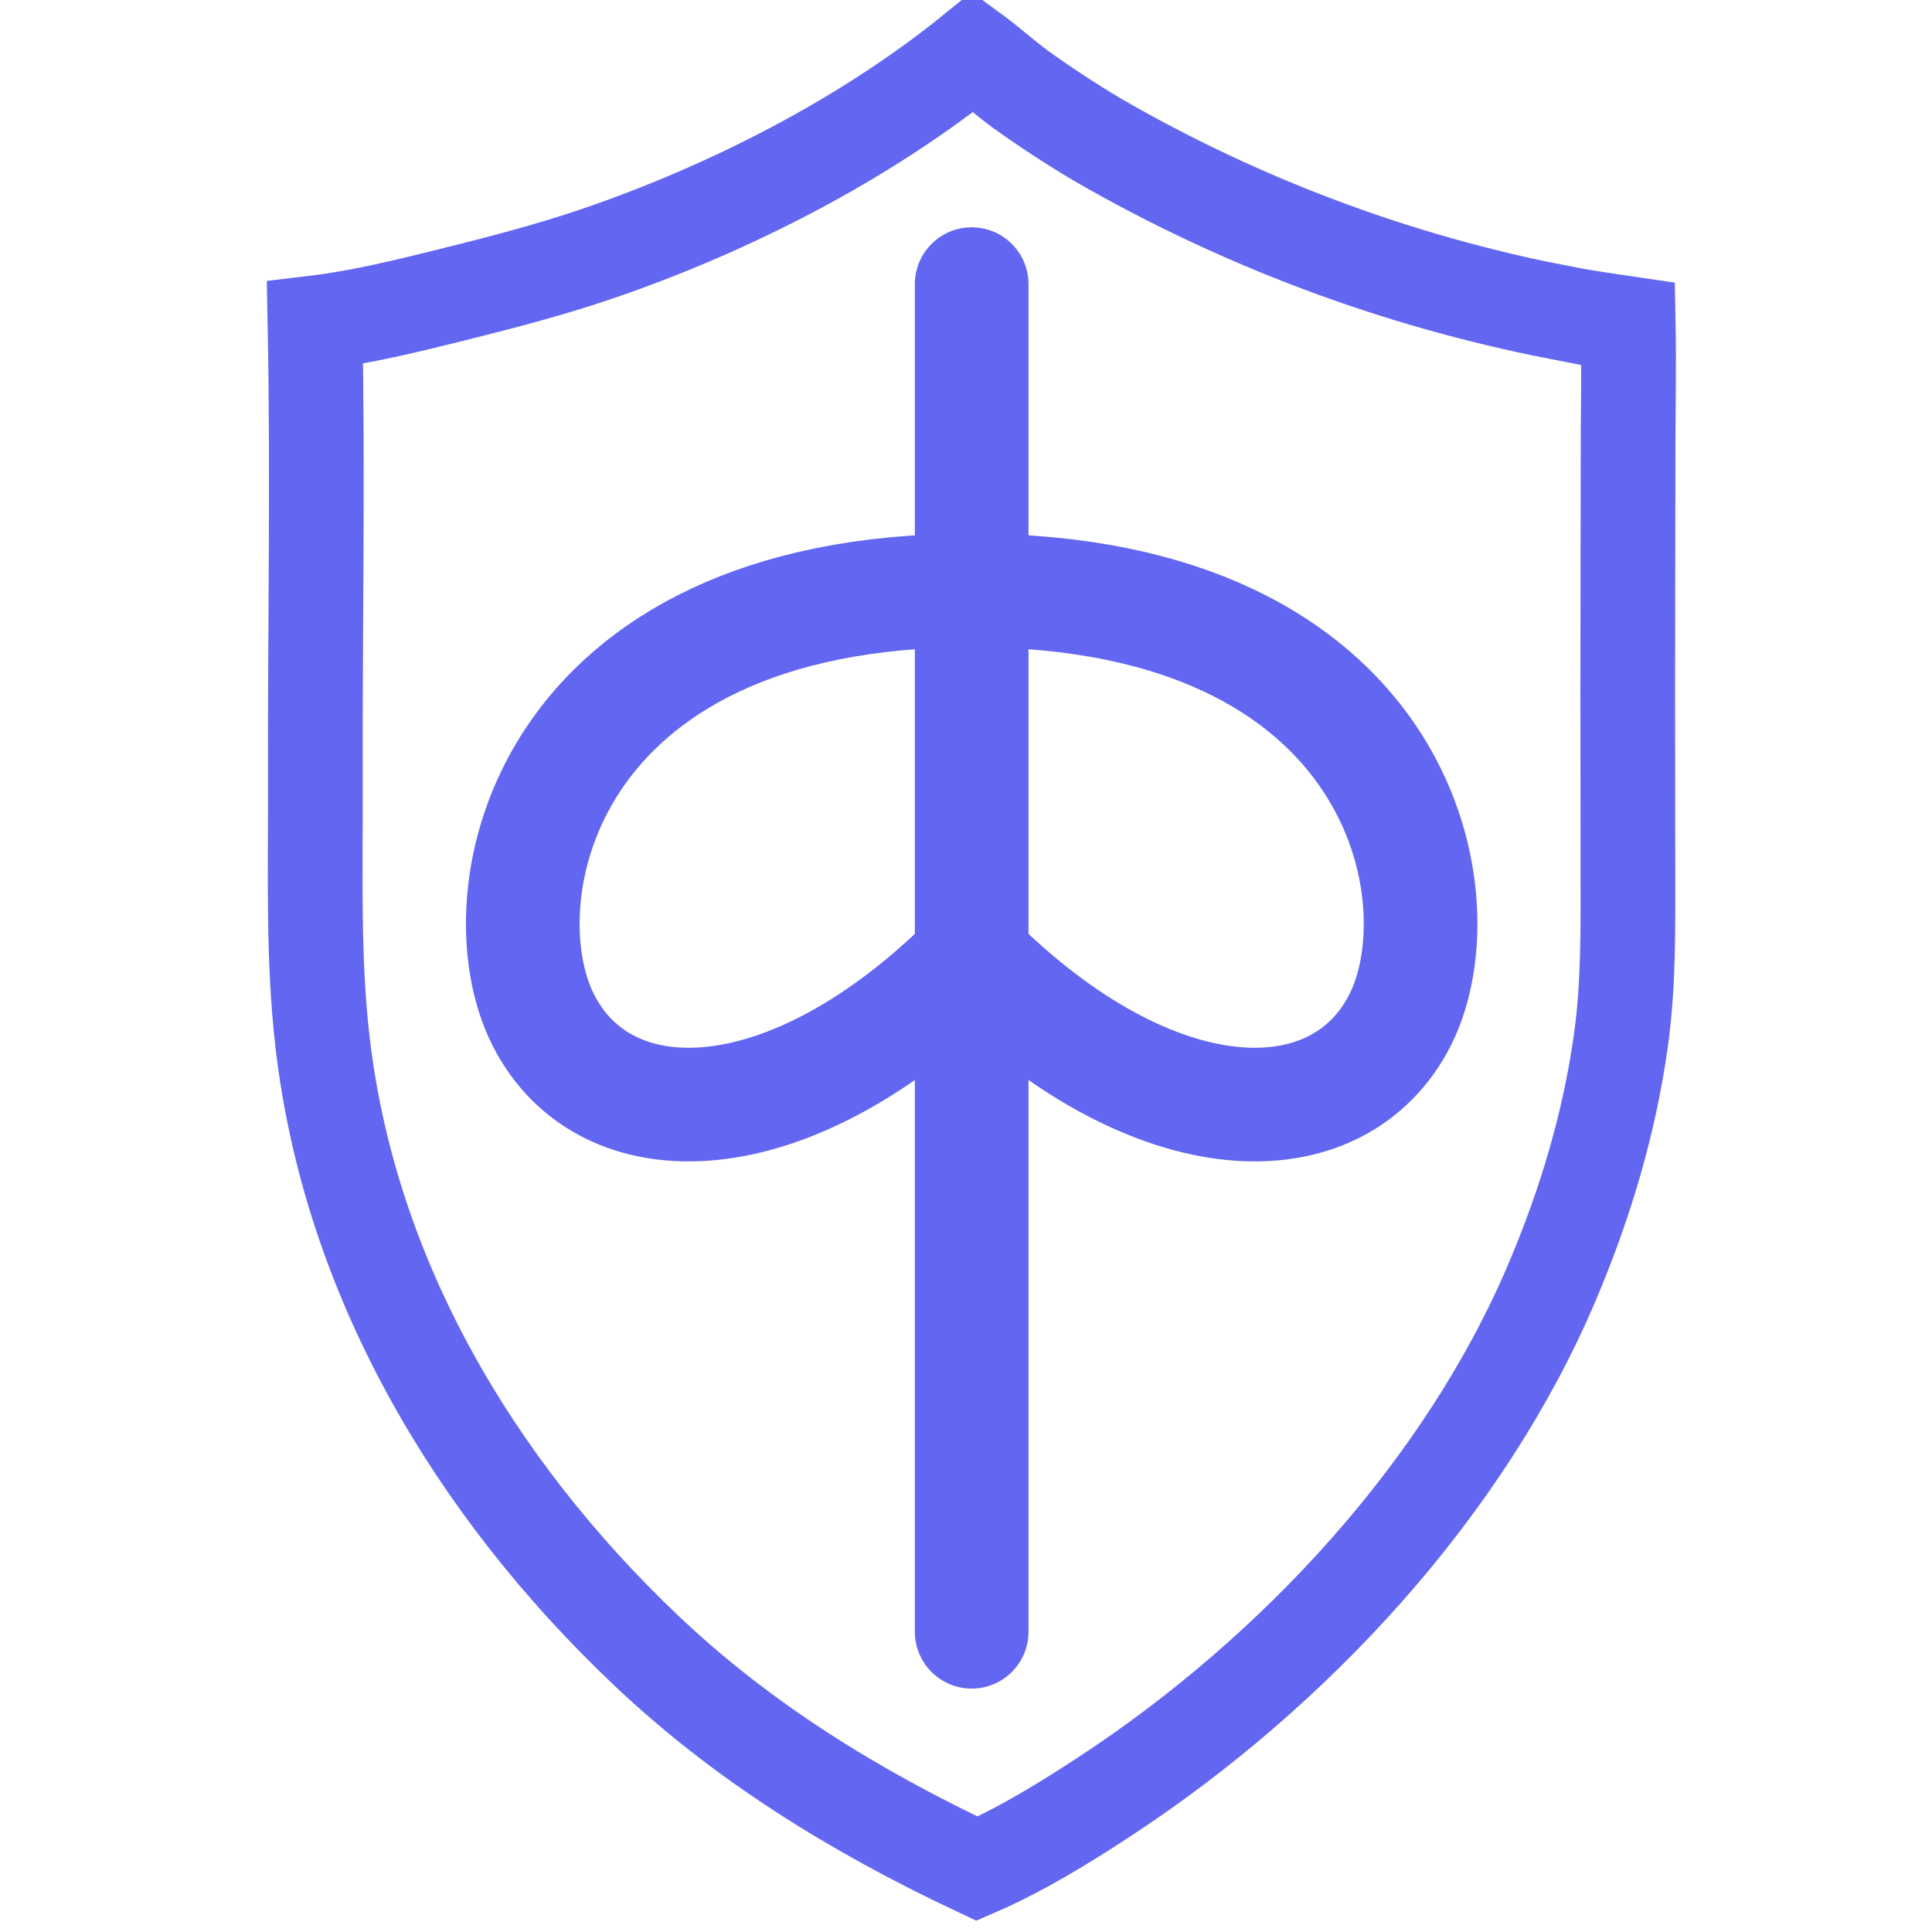
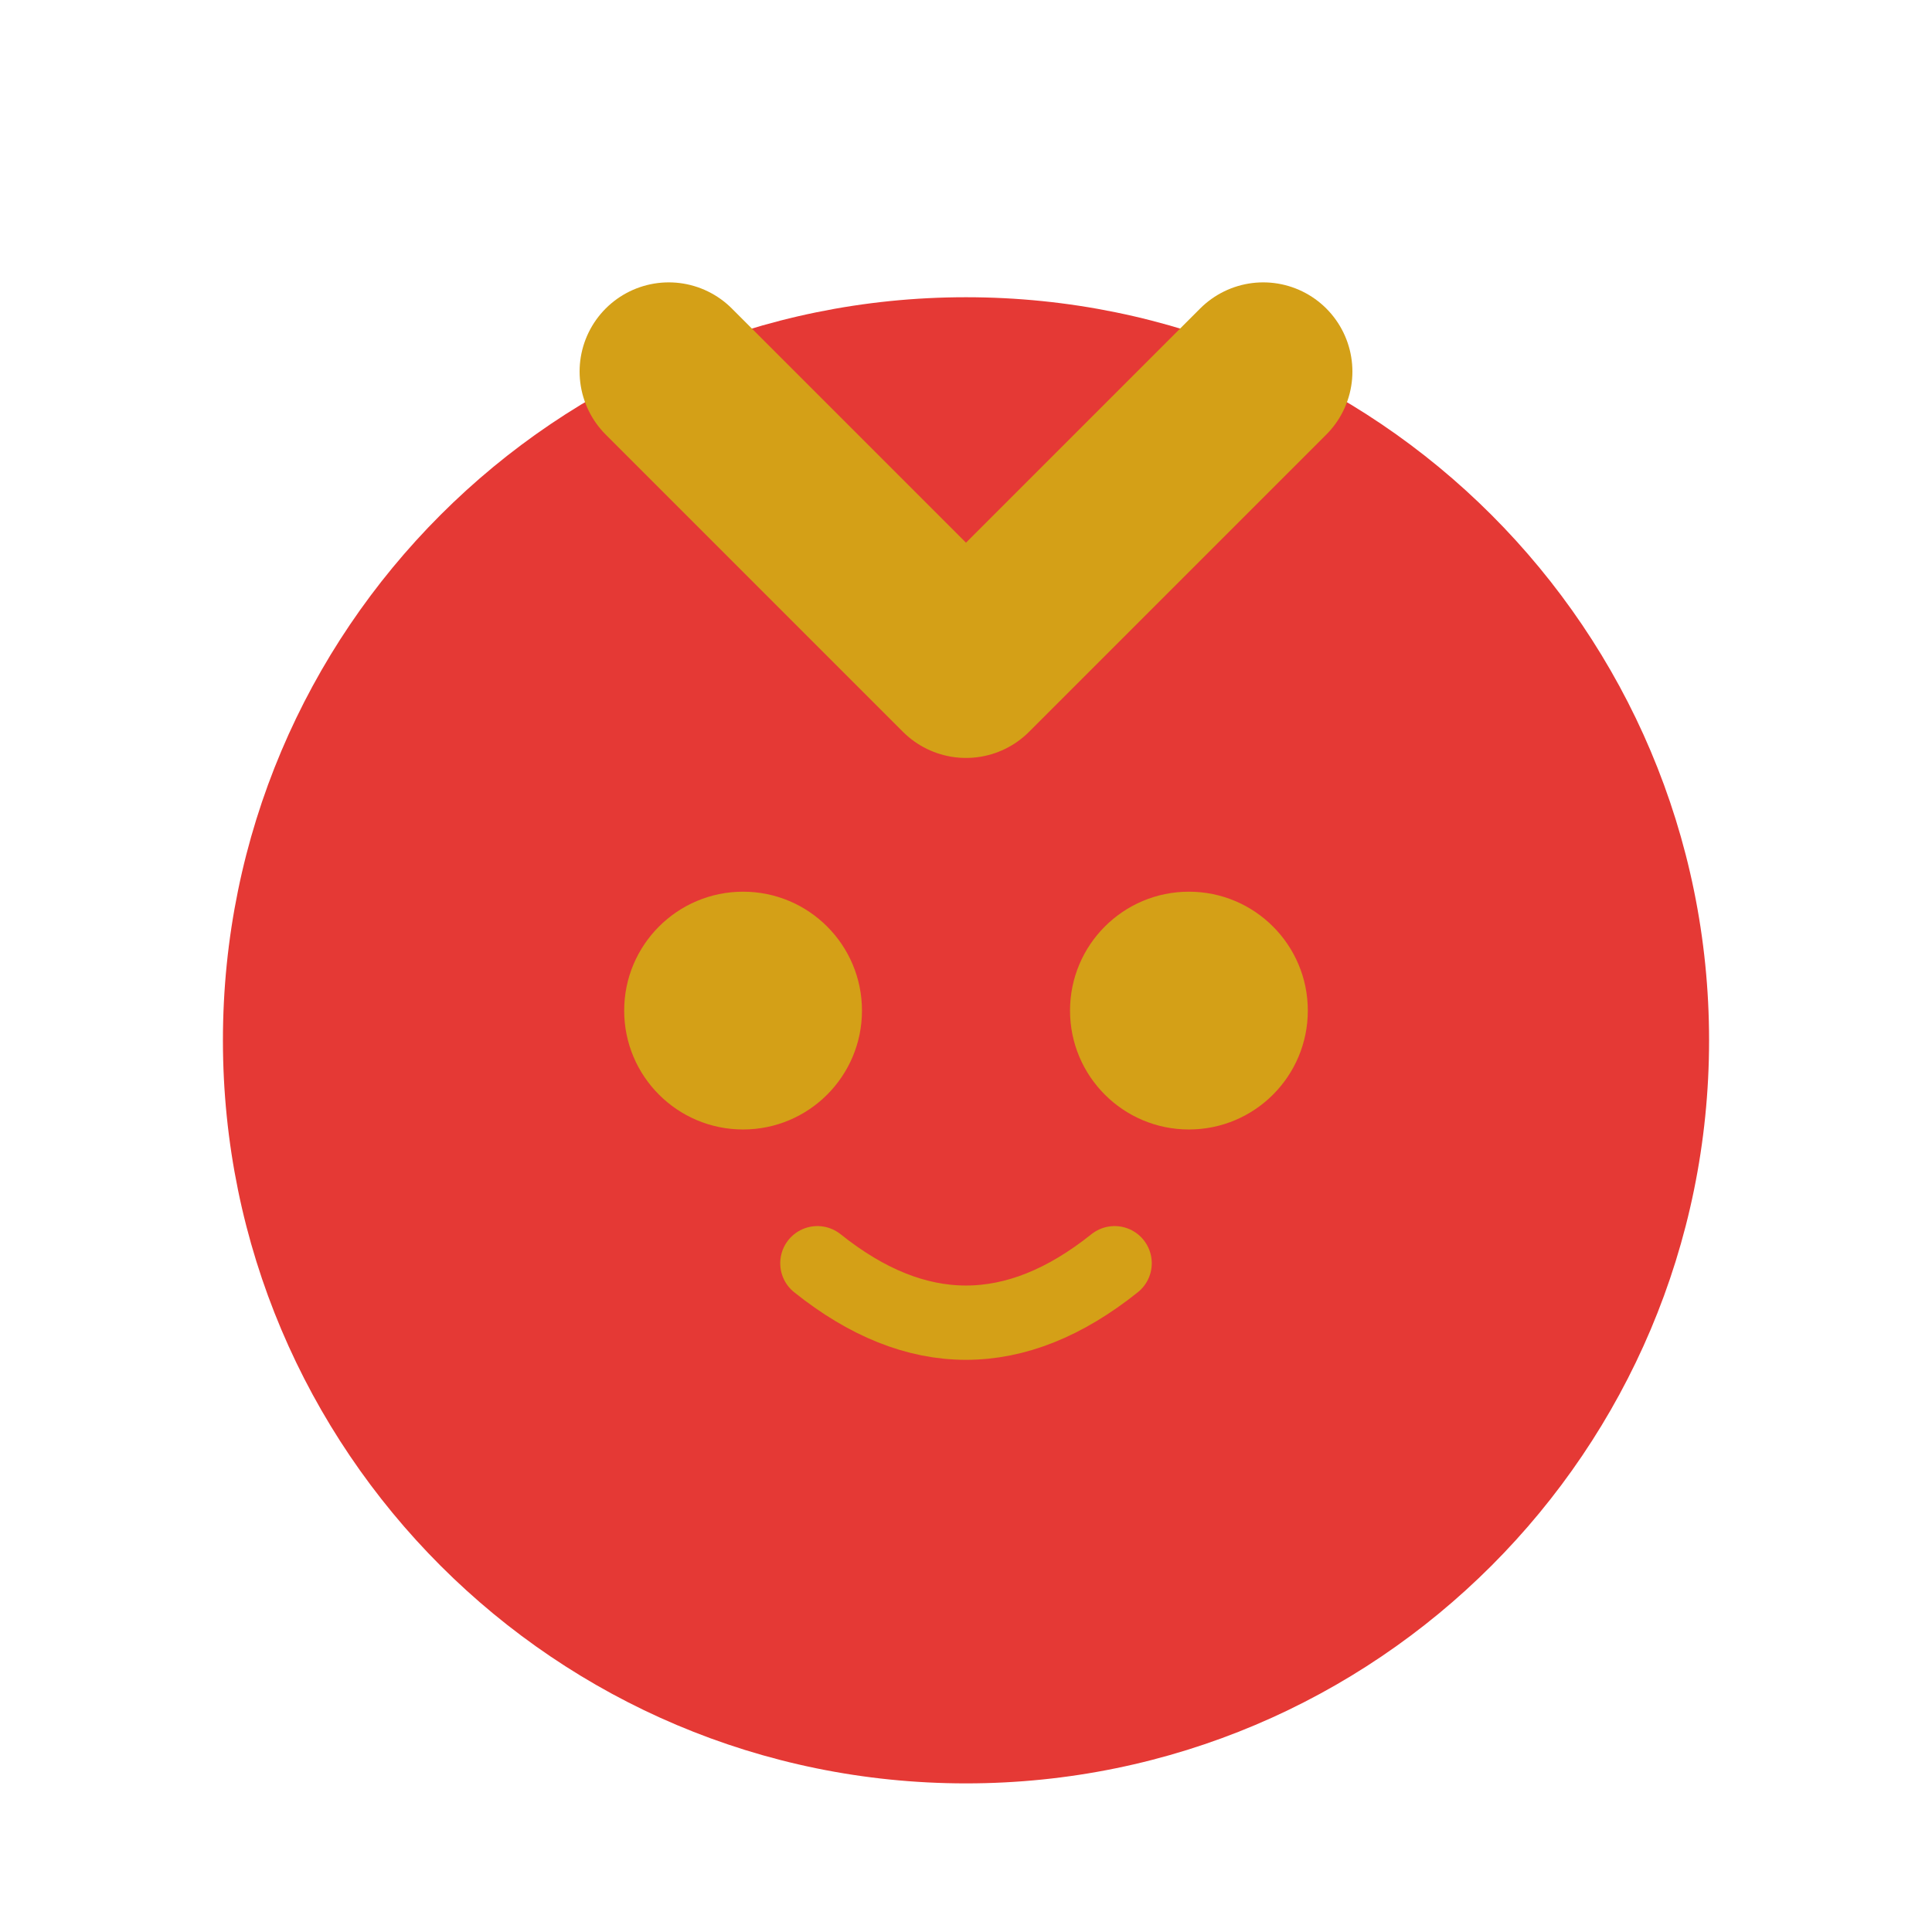
- <svg xmlns="http://www.w3.org/2000/svg" viewBox="530 780 760 1020" width="13" height="13">
-   <path d="M913.719 807.358C915.642 808.767 917.884 810.488 920.419 812.514C926.194 817.128 933.587 823.397 938.449 826.924L938.48 826.947L938.512 826.97C951.821 836.52 965.515 845.485 979.592 853.863L979.679 853.915L979.767 853.966C989.17 859.391 998.68 864.618 1008.3 869.649C1017.92 874.683 1027.64 879.513 1037.45 884.144C1047.27 888.773 1057.18 893.199 1067.18 897.419V897.42C1077.18 901.642 1087.26 905.656 1097.43 909.462C1106.32 912.792 1115.28 915.96 1124.28 918.966L1128.15 920.244C1138.46 923.627 1148.84 926.796 1159.29 929.75C1169.73 932.705 1180.23 935.44 1190.79 937.961C1201.35 940.482 1211.95 942.785 1222.61 944.868V944.867C1234.86 947.299 1247.56 949.105 1259.64 950.879C1260.04 972.031 1259.61 993.303 1259.55 1015.13V1015.14L1259.36 1145.47V1145.51L1259.47 1239.74C1259.5 1270.57 1259.83 1300.06 1255.79 1329.06V1329.06C1249.64 1373.17 1237.05 1415.31 1219.54 1456.63C1173.17 1566.04 1083.25 1662.8 983.71 1728.17C961.695 1742.63 939.032 1756.5 915.825 1766.59C851.253 1736.15 791.799 1699.58 740.531 1650.79C649.983 1564.63 584.638 1454.19 570.283 1330.13C565.169 1285.93 566.631 1241.89 566.501 1195.66C566.273 1114.54 567.896 1032.27 566.299 950.456C590.88 947.506 615.804 941.313 637.953 935.803C663.573 929.429 689.927 922.648 715.577 913.885C784.346 890.389 856.138 854.012 913.719 807.358Z" fill="none" stroke="#6366F1" stroke-width="50" />
-   <path d="M912.996 930V1641.49" stroke="#6366F1" stroke-width="60" stroke-linecap="round" />
-   <path d="M913.005 1091.7C686.621 1091.7 654.281 1253.4 686.621 1318.09C718.962 1382.77 815.983 1382.77 913.005 1285.75" fill="none" stroke="#6366F1" stroke-width="60" stroke-linecap="round" stroke-linejoin="round" />
-   <path d="M912.996 1091.7C1139.38 1091.7 1171.72 1253.4 1139.38 1318.09C1107.04 1382.77 1010.02 1382.77 912.996 1285.75" fill="none" stroke="#6366F1" stroke-width="60" stroke-linecap="round" stroke-linejoin="round" />
+ <svg xmlns="http://www.w3.org/2000/svg" viewBox="0 0 13 13" width="13" height="13">
+   <circle cx="6.5" cy="7" r="5" fill="#E53935" />
+   <path d="M4.5 2.5 L6.5 4.5 L8.5 2.5" fill="none" stroke="#D4A017" stroke-width="1.2" stroke-linecap="round" stroke-linejoin="round" />
+   <circle cx="5" cy="6.8" r="0.8" fill="#D4A017" />
+   <circle cx="8" cy="6.8" r="0.8" fill="#D4A017" />
+   <path d="M5.5 8.5 Q6.5 9.3 7.5 8.5" fill="none" stroke="#D4A017" stroke-width="0.5" stroke-linecap="round" />
</svg>
